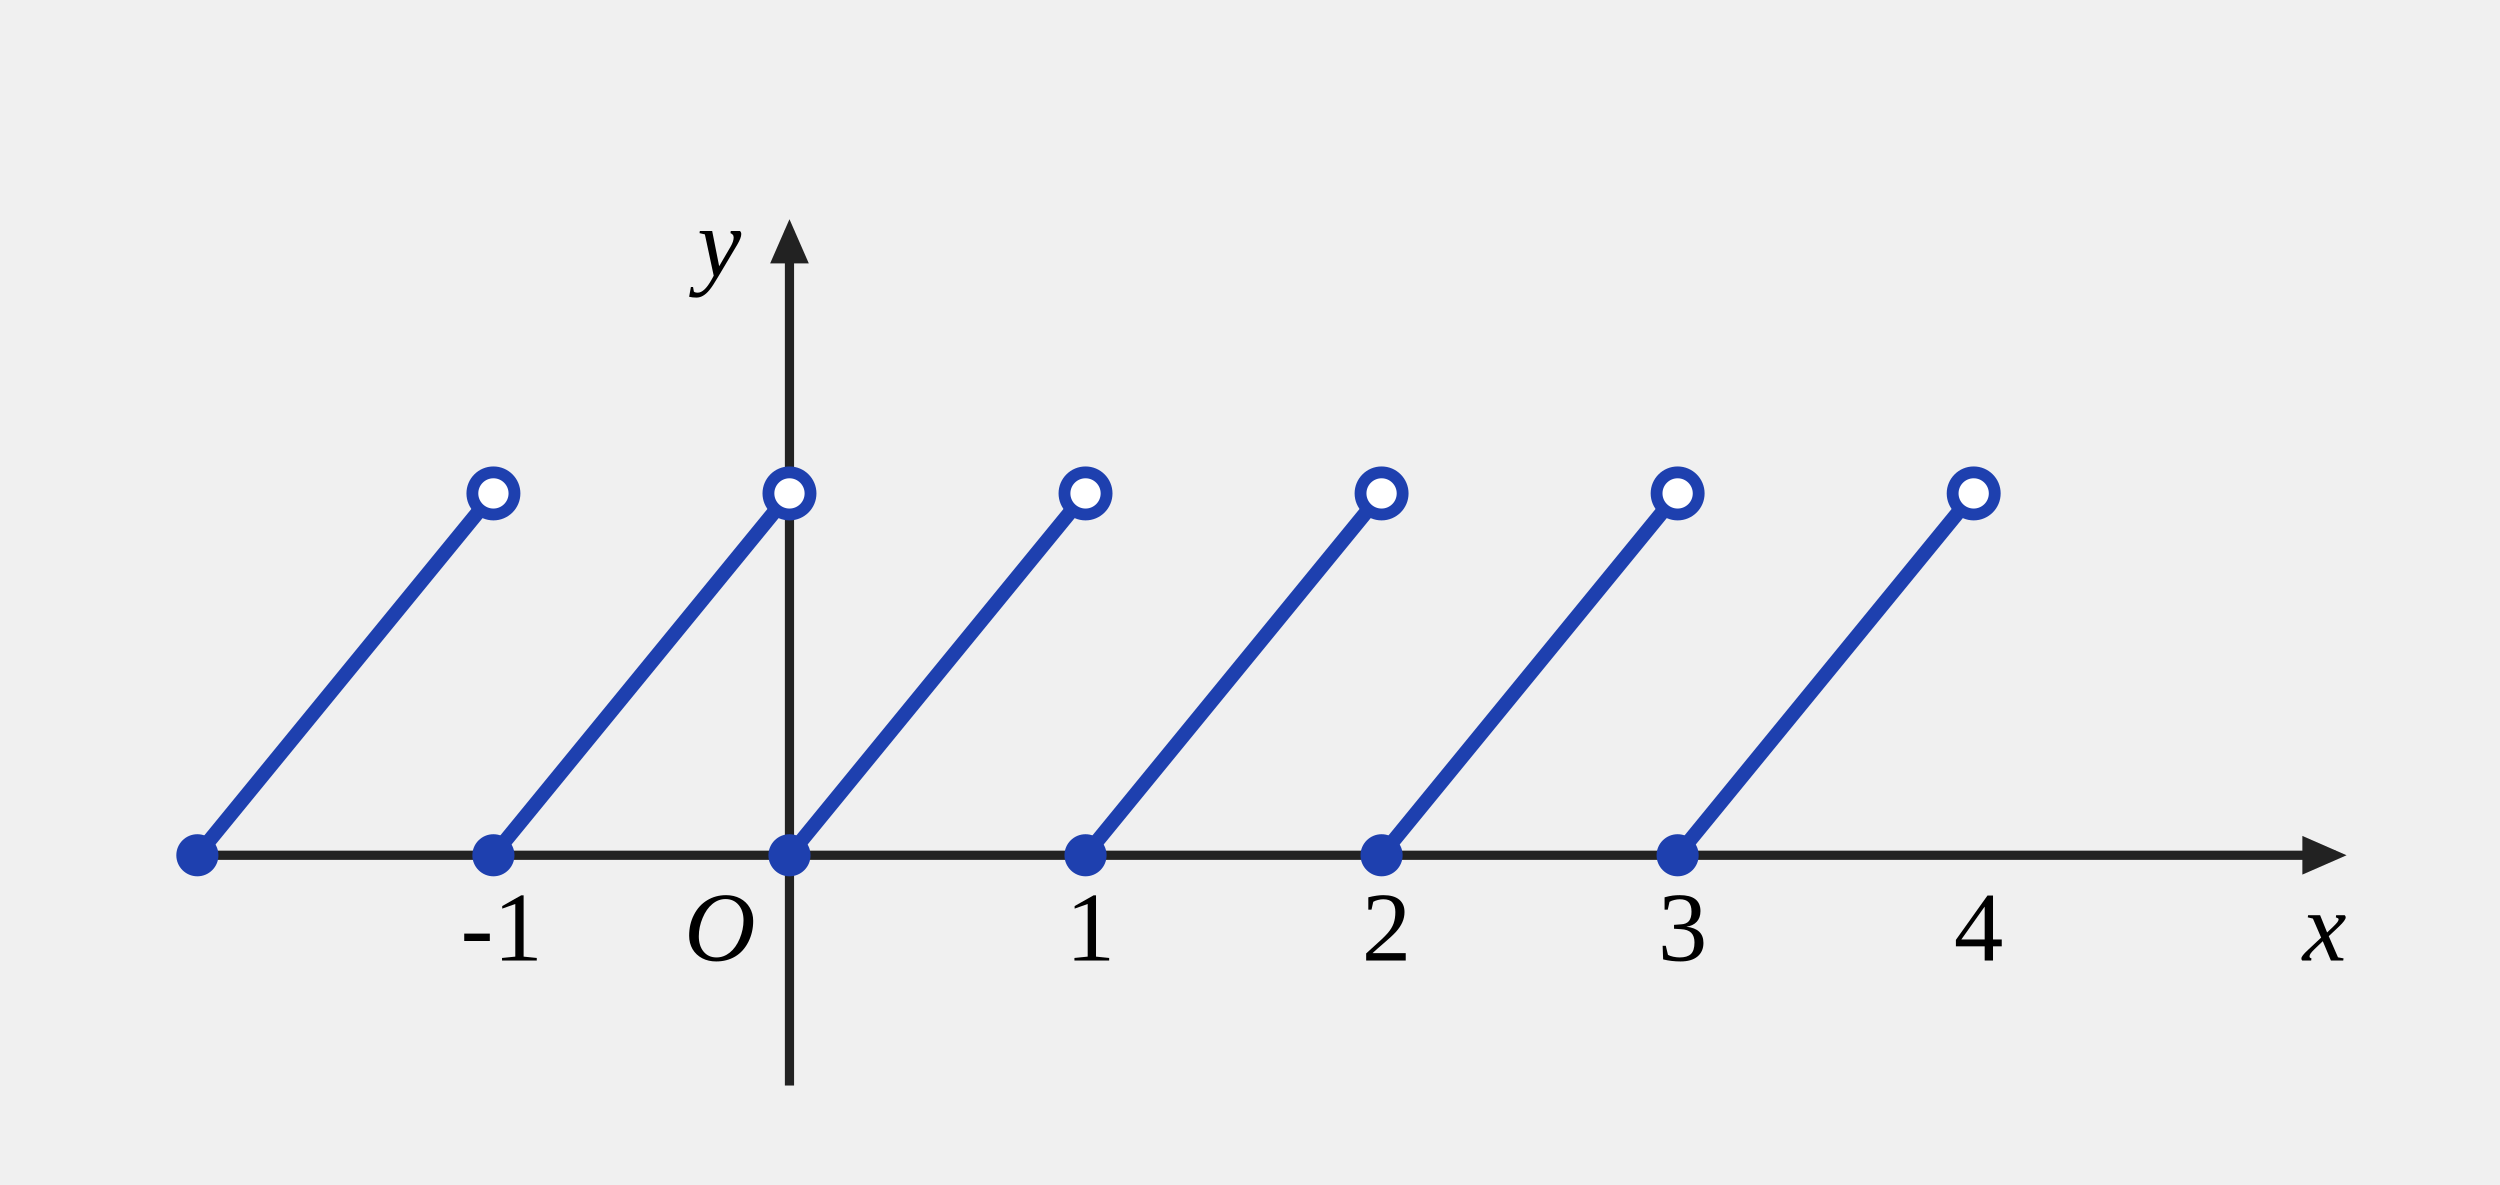
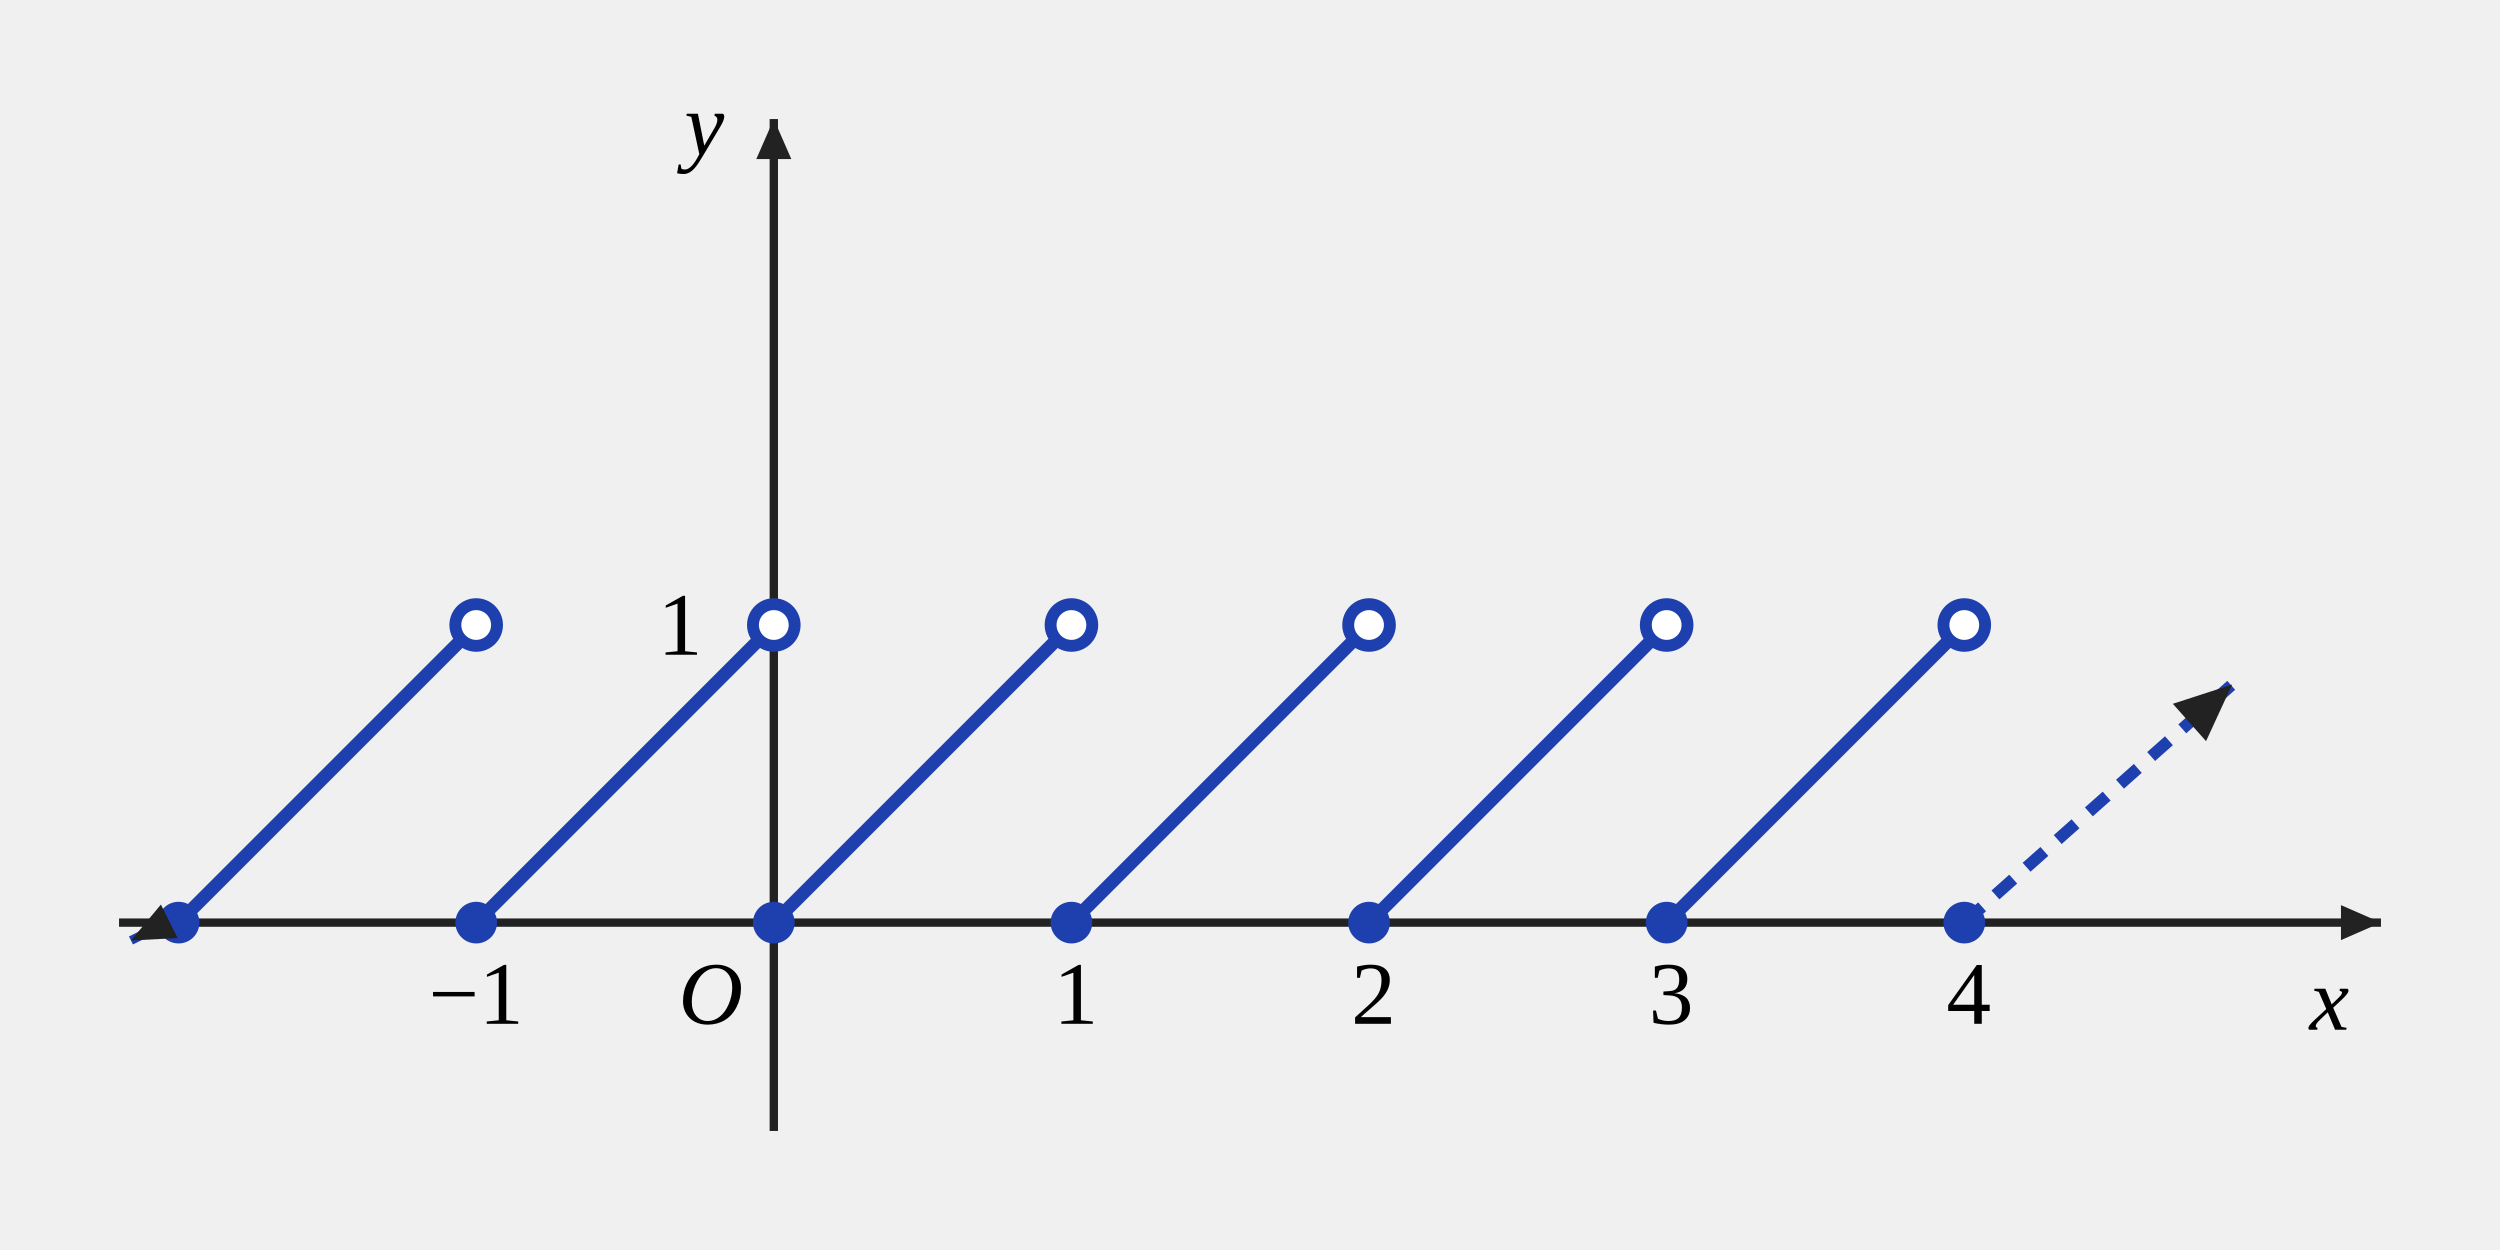
- <svg xmlns="http://www.w3.org/2000/svg" viewBox="0 0 380 180" width="100%" height="auto" style="max-width:380px; font-family:'Times New Roman', serif; font-size:15px;">
+ <svg xmlns="http://www.w3.org/2000/svg" viewBox="0 0 420 210" width="100%" height="auto" style="max-width:420px; font-family:'Times New Roman', serif; font-size:15px;">
  <defs>
-     <marker id="arr4" viewBox="0 0 10 10" refX="6" refY="5" markerWidth="6" markerHeight="6" orient="auto-start-reverse">
+     <marker id="arr4" viewBox="0 0 10 10" refX="8" refY="5" markerWidth="6" markerHeight="6" orient="auto">
      <path d="M 0 1.5 L 8 5 L 0 8.5 z" fill="#222" />
    </marker>
  </defs>
-   <g transform="translate(10, 10)">
-     <line x1="20" y1="120" x2="345" y2="120" stroke="#222" stroke-width="1.4" marker-end="url(#arr4)" />
-     <line x1="110" y1="155" x2="110" y2="25" stroke="#222" stroke-width="1.4" marker-end="url(#arr4)" />
-     <text x="340" y="136" font-style="italic">x</text>
-     <text x="96" y="32" font-style="italic">y</text>
-     <text x="94" y="136" font-style="italic">O</text>
-     <text x="60" y="136">-1</text>
-     <text x="152" y="136">1</text>
-     <text x="197" y="136">2</text>
-     <text x="242" y="136">3</text>
-     <text x="287" y="136">4</text>
-     <line x1="20" y1="120" x2="65" y2="65" stroke="#1e40af" stroke-width="2.2" />
-     <circle cx="20" cy="120" r="3.2" fill="#1e40af" />
-     <circle cx="65" cy="65" r="3.2" fill="#fff" stroke="#1e40af" stroke-width="1.8" />
-     <line x1="65" y1="120" x2="110" y2="65" stroke="#1e40af" stroke-width="2.2" />
-     <circle cx="65" cy="120" r="3.2" fill="#1e40af" />
-     <circle cx="110" cy="65" r="3.2" fill="#fff" stroke="#1e40af" stroke-width="1.8" />
-     <line x1="110" y1="120" x2="155" y2="65" stroke="#1e40af" stroke-width="2.2" />
-     <circle cx="110" cy="120" r="3.2" fill="#1e40af" />
-     <circle cx="155" cy="65" r="3.2" fill="#fff" stroke="#1e40af" stroke-width="1.8" />
-     <line x1="155" y1="120" x2="200" y2="65" stroke="#1e40af" stroke-width="2.2" />
-     <circle cx="155" cy="120" r="3.2" fill="#1e40af" />
-     <circle cx="200" cy="65" r="3.2" fill="#fff" stroke="#1e40af" stroke-width="1.8" />
-     <line x1="200" y1="120" x2="245" y2="65" stroke="#1e40af" stroke-width="2.2" />
-     <circle cx="200" cy="120" r="3.2" fill="#1e40af" />
-     <circle cx="245" cy="65" r="3.2" fill="#fff" stroke="#1e40af" stroke-width="1.8" />
-     <line x1="245" y1="120" x2="290" y2="65" stroke="#1e40af" stroke-width="2.2" />
-     <circle cx="245" cy="120" r="3.2" fill="#1e40af" />
-     <circle cx="290" cy="65" r="3.2" fill="#fff" stroke="#1e40af" stroke-width="1.8" />
-   </g>
+   <line x1="20" y1="155" x2="400" y2="155" stroke="#222" stroke-width="1.4" marker-end="url(#arr4)" />
+   <line x1="130" y1="190" x2="130" y2="20" stroke="#222" stroke-width="1.4" marker-end="url(#arr4)" />
+   <text x="388" y="173" font-style="italic">x</text>
+   <text x="115" y="26" font-style="italic">y</text>
+   <text x="114" y="172" font-style="italic">O</text>
+   <line x1="126" y1="105" x2="134" y2="105" stroke="#222" />
+   <text x="118" y="110" text-anchor="end">1</text>
+   <line x1="80" y1="152" x2="80" y2="158" stroke="#222" />
+   <text x="72" y="172">−1</text>
+   <line x1="180" y1="152" x2="180" y2="158" stroke="#222" />
+   <text x="177" y="172">1</text>
+   <line x1="230" y1="152" x2="230" y2="158" stroke="#222" />
+   <text x="227" y="172">2</text>
+   <line x1="280" y1="152" x2="280" y2="158" stroke="#222" />
+   <text x="277" y="172">3</text>
+   <line x1="330" y1="152" x2="330" y2="158" stroke="#222" />
+   <text x="327" y="172">4</text>
+   <line x1="30" y1="155" x2="80" y2="105" stroke="#1e40af" stroke-width="2.2" />
+   <circle cx="30" cy="155" r="3.5" fill="#1e40af" />
+   <circle cx="80" cy="105" r="3.5" fill="white" stroke="#1e40af" stroke-width="2" />
+   <line x1="80" y1="155" x2="130" y2="105" stroke="#1e40af" stroke-width="2.2" />
+   <circle cx="80" cy="155" r="3.5" fill="#1e40af" />
+   <circle cx="130" cy="105" r="3.5" fill="white" stroke="#1e40af" stroke-width="2" />
+   <line x1="130" y1="155" x2="180" y2="105" stroke="#1e40af" stroke-width="2.2" />
+   <circle cx="130" cy="155" r="3.5" fill="#1e40af" />
+   <circle cx="180" cy="105" r="3.5" fill="white" stroke="#1e40af" stroke-width="2" />
+   <line x1="180" y1="155" x2="230" y2="105" stroke="#1e40af" stroke-width="2.2" />
+   <circle cx="180" cy="155" r="3.5" fill="#1e40af" />
+   <circle cx="230" cy="105" r="3.5" fill="white" stroke="#1e40af" stroke-width="2" />
+   <line x1="230" y1="155" x2="280" y2="105" stroke="#1e40af" stroke-width="2.2" />
+   <circle cx="230" cy="155" r="3.5" fill="#1e40af" />
+   <circle cx="280" cy="105" r="3.5" fill="white" stroke="#1e40af" stroke-width="2" />
+   <line x1="280" y1="155" x2="330" y2="105" stroke="#1e40af" stroke-width="2.2" />
+   <circle cx="280" cy="155" r="3.5" fill="#1e40af" />
+   <circle cx="330" cy="105" r="3.5" fill="white" stroke="#1e40af" stroke-width="2" />
+   <line x1="28" y1="155" x2="22" y2="158" stroke="#1e40af" stroke-width="1.5" marker-end="url(#arr4)" />
+   <line x1="330" y1="155" x2="375" y2="115" stroke="#1e40af" stroke-width="2" stroke-dasharray="4,3" marker-end="url(#arr4)" />
+   <circle cx="330" cy="155" r="3.5" fill="#1e40af" />
</svg>
